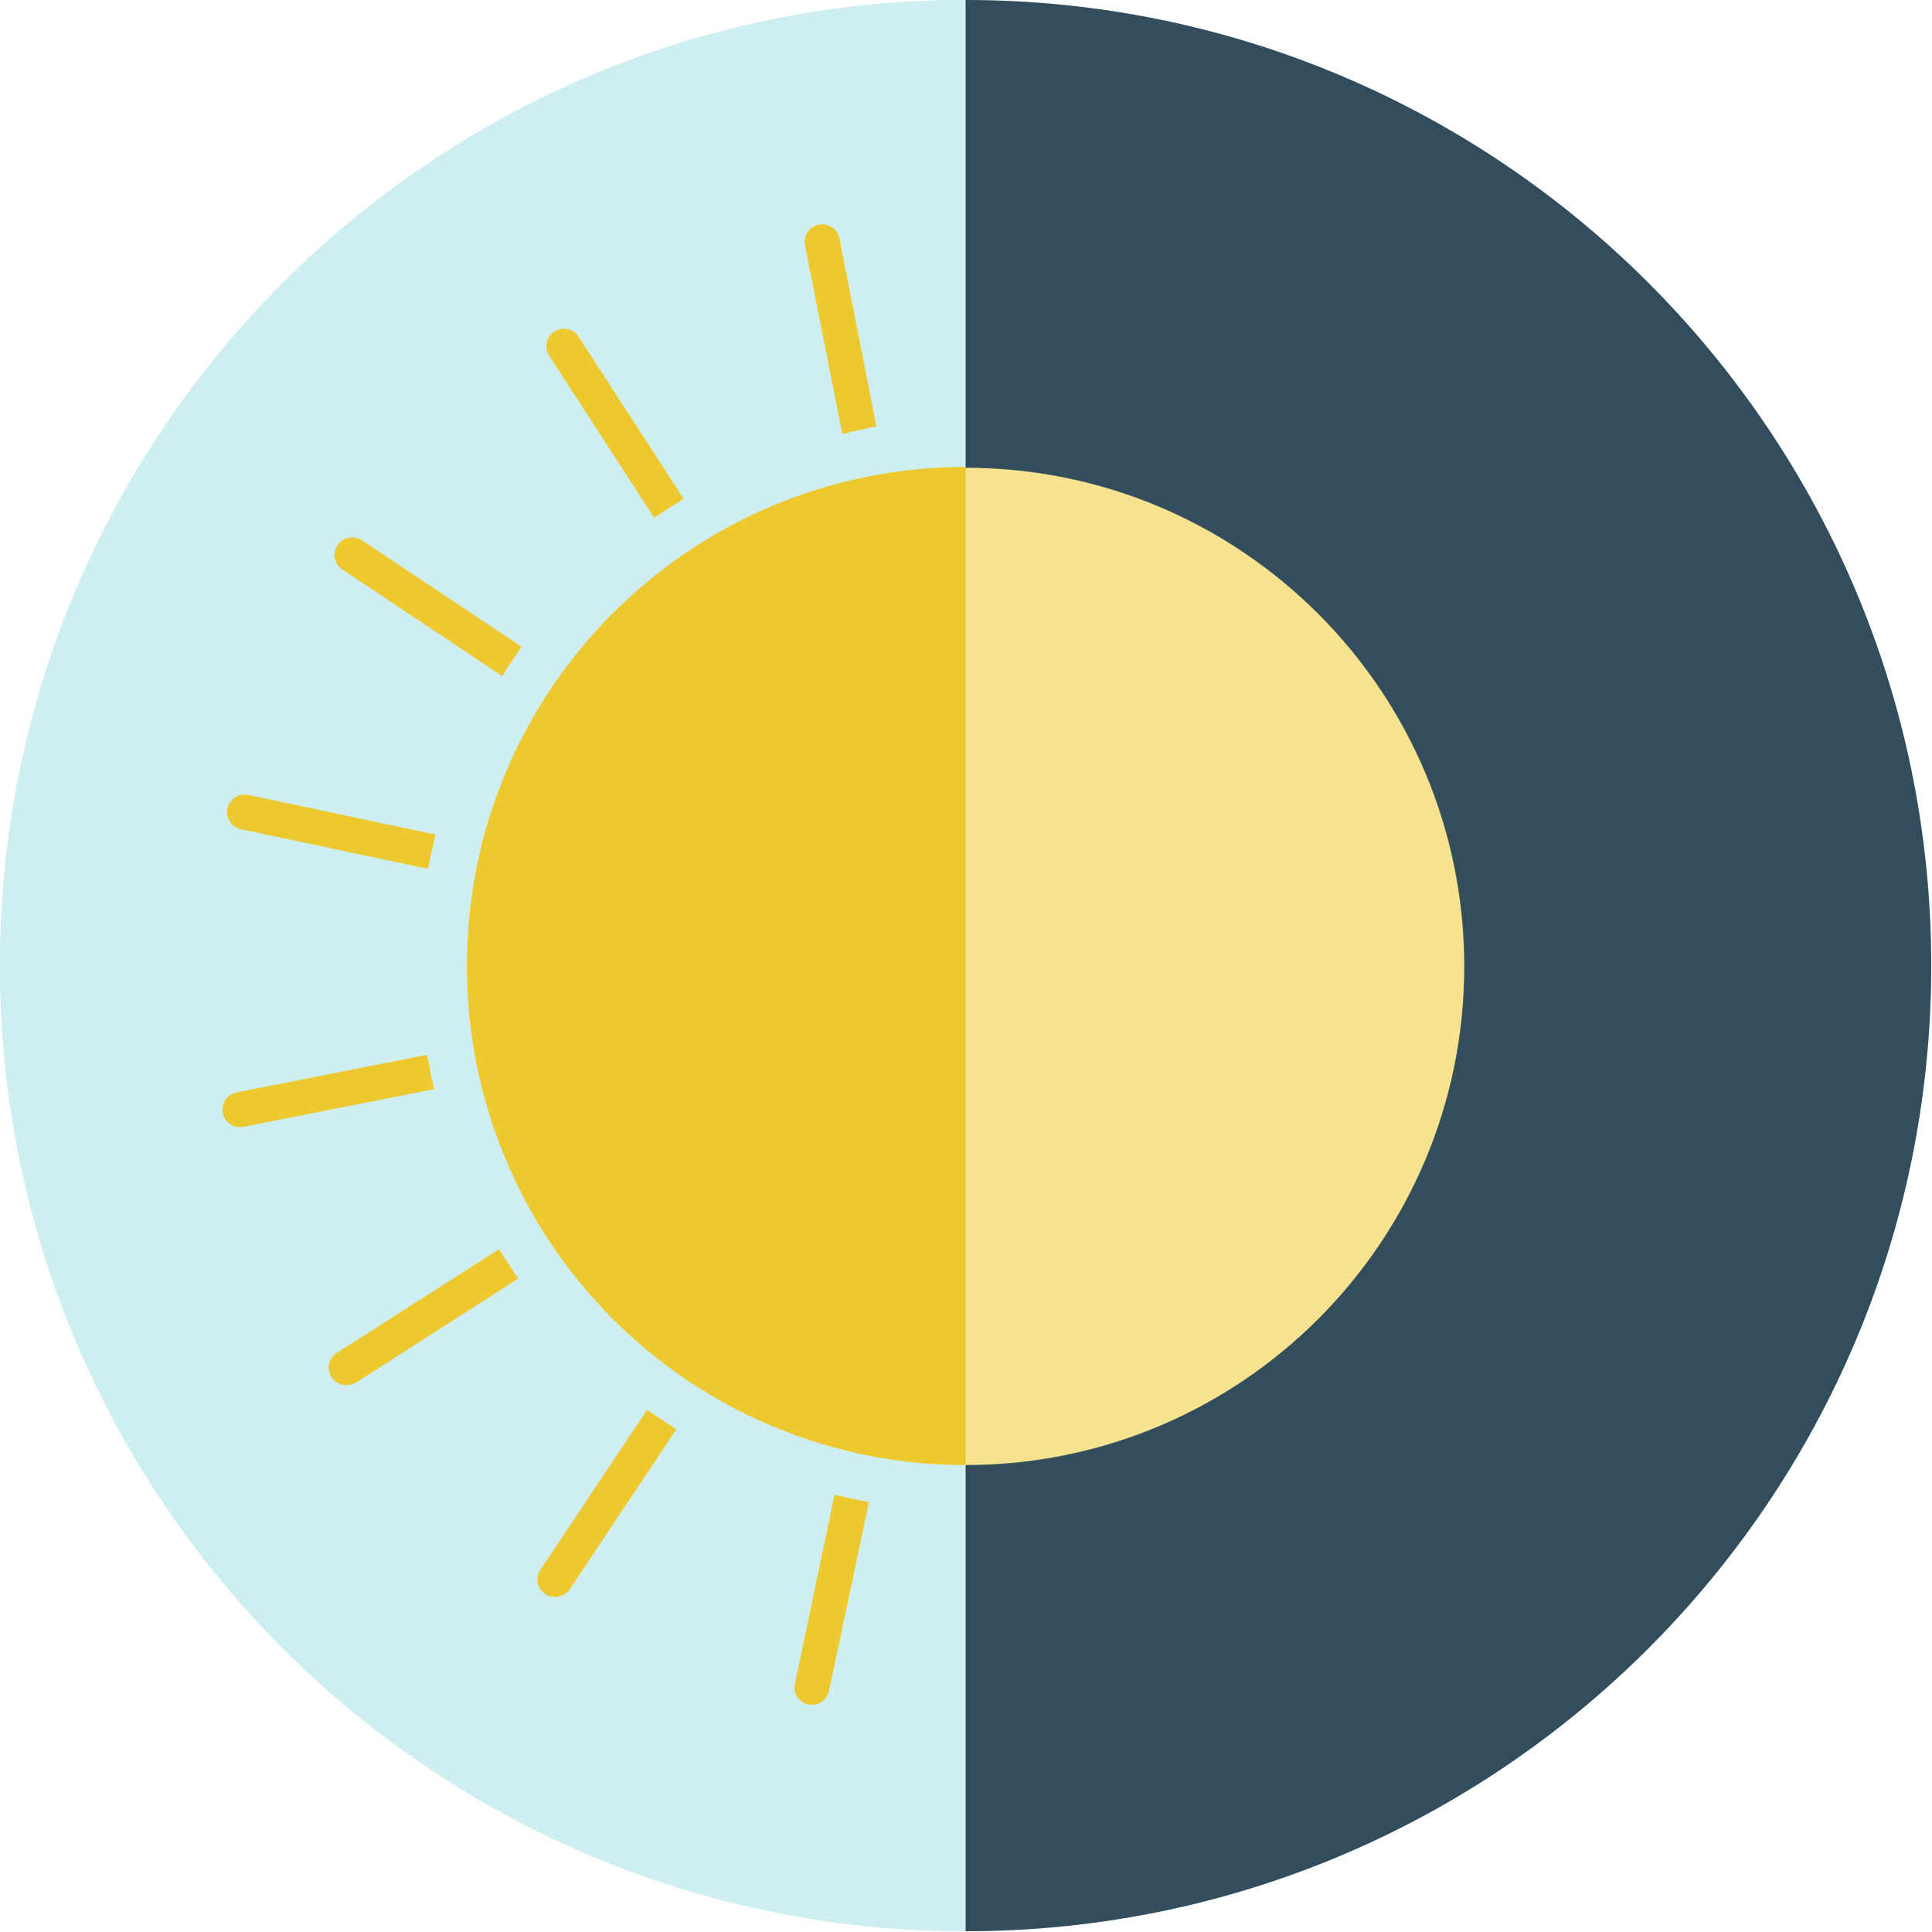
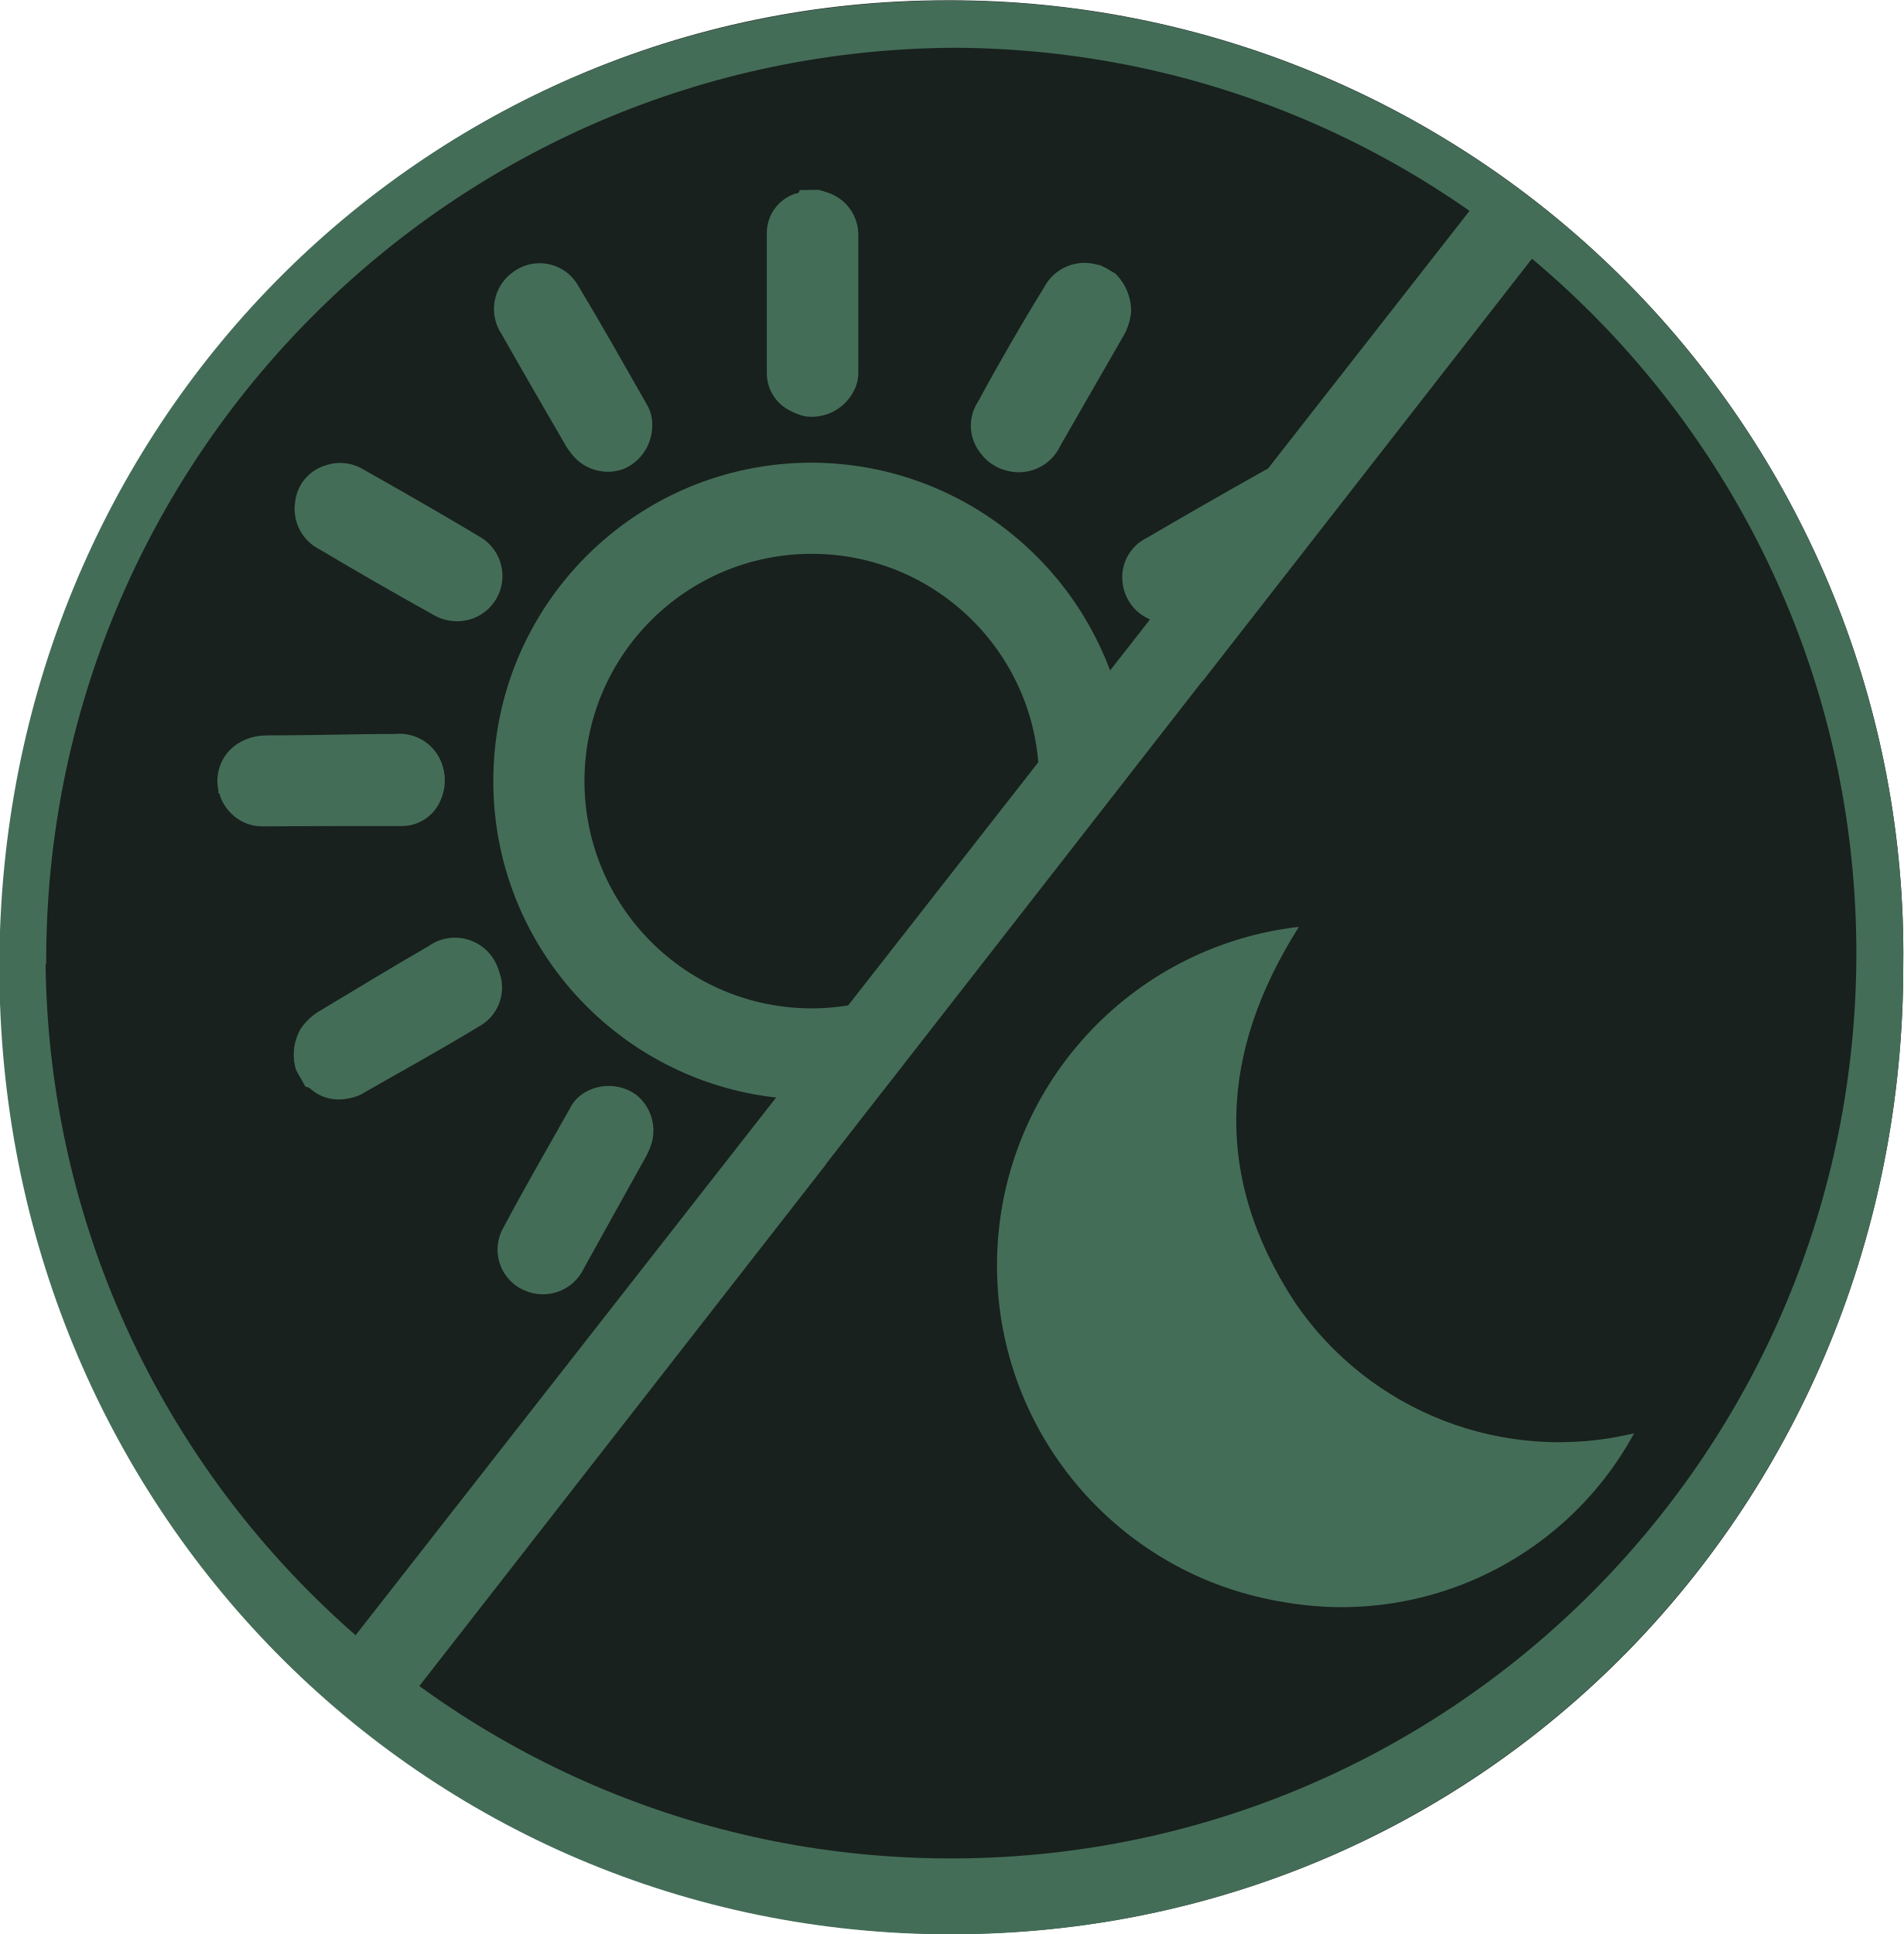
- <svg xmlns="http://www.w3.org/2000/svg" viewBox="0 0 72.5 72.5">
-   <g id="Layer_2" data-name="Layer 2">
-     <g id="Layer_1-2" data-name="Layer 1">
-       <path d="M0,36.25A36.25,36.25,0,1,1,36.25,72.5,36.25,36.25,0,0,1,0,36.25Z" style="fill:#ceeef2" />
-       <path d="M36.25,0a36.25,36.25,0,0,1,0,72.5Z" style="fill:#334d5c" />
-       <path d="M0,36.25A36.25,36.25,0,0,1,36.25,0V72.5A36.25,36.25,0,0,1,0,36.25Z" style="fill:#ceeef2" />
-       <path d="M17.53,36.25A18.72,18.72,0,1,1,36.25,55,18.72,18.72,0,0,1,17.53,36.25Z" style="fill:#f7e38f" />
-       <path d="M17.53,36.25A18.72,18.72,0,0,1,36.25,17.53V55A18.71,18.71,0,0,1,17.53,36.25Z" style="fill:#edc92f" />
-       <path d="M9,31.12l7.07,1.5c.07-.44.18-.86.28-1.29l-7.09-1.5A.66.66,0,0,0,9,31.12Z" style="fill:#edc92f" />
-       <path d="M20.29,58.93a.65.65,0,0,0,.18.91.66.66,0,0,0,.5.1.68.68,0,0,0,.42-.28l4-6-1.1-.73Z" style="fill:#edc92f" />
-       <path d="M12.64,50.79a.65.65,0,0,0-.19.91.67.67,0,0,0,.69.29.76.76,0,0,0,.23-.09L19.45,48c-.25-.37-.48-.73-.72-1.1Z" style="fill:#edc92f" />
-       <path d="M29.84,63.22a.65.65,0,0,0,.51.77.79.79,0,0,0,.26,0,.66.66,0,0,0,.51-.51l1.5-7.09c-.44-.07-.86-.18-1.29-.28Z" style="fill:#edc92f" />
-       <path d="M20.81,12.45a.65.65,0,0,0-.19.91l3.94,6.08,1.1-.72-3.94-6.08A.65.65,0,0,0,20.81,12.45Z" style="fill:#edc92f" />
-       <path d="M12.67,20.47a.65.65,0,0,0,.18.91l6,4c.23-.37.48-.73.73-1.1l-6-4A.66.66,0,0,0,12.67,20.47Z" style="fill:#edc92f" />
-       <path d="M16.15,40.24c0-.22-.09-.44-.12-.64L8.93,41a.66.66,0,1,0,.26,1.29l7.1-1.4C16.25,40.66,16.19,40.46,16.15,40.24Z" style="fill:#edc92f" />
-       <path d="M31.62,16.29l.64-.15L32.9,16l-1.4-7.1a.66.66,0,0,0-1.29.26Z" style="fill:#edc92f" />
-     </g>
-   </g>
+ <svg xmlns="http://www.w3.org/2000/svg" id="Calque_1" data-name="Calque 1" viewBox="0 0 60.96 61.95">
+   <defs>
+     <style>.cls-1{fill:#18211d;}.cls-2{fill:#446d58;}</style>
+   </defs>
+   <path class="cls-1" d="M462.48,342.7a30.53,30.53,0,0,0-30.63-30.89c-16.87,0-30.32,13.76-30.33,30.94s13.48,31,30.5,31S462.5,360,462.48,342.7Z" transform="translate(-401.52 -311.8)" />
+   <path class="cls-2" d="M462.48,342.7C462.5,360,449,373.75,432,373.76s-30.51-13.71-30.5-31,13.47-30.9,30.33-30.94A30.53,30.53,0,0,1,462.48,342.7Zm-59.5,0a29,29,0,1,0,29.14-29.37A29.24,29.24,0,0,0,403,342.66Z" transform="translate(-401.52 -311.8)" />
+   <path class="cls-2" d="M408.58,336.52a2.27,2.27,0,0,1,.59-.86,1.78,1.78,0,0,1,1-.3c1.34,0,2.69,0,4,0a1.46,1.46,0,0,1,1.49,2,1.34,1.34,0,0,1-1.28.9c-1.5,0-3,0-4.51,0a1.33,1.33,0,0,1-1.25-.93c0-.05,0-.12-.11-.13Z" transform="translate(-401.52 -311.8)" />
+   <path class="cls-2" d="M427.74,317.88a1.7,1.7,0,0,1,1.05.79,1.88,1.88,0,0,1,.19.86c0,1.34,0,2.69,0,4a1.46,1.46,0,0,1-2,1.49,1.34,1.34,0,0,1-.9-1.28c0-1.5,0-3,0-4.51A1.33,1.33,0,0,1,427,318c.05,0,.12,0,.13-.11Z" transform="translate(-401.52 -311.8)" />
+   <path class="cls-2" d="M437.72,336.83a10.2,10.2,0,1,1-10.2-10.21A10.24,10.24,0,0,1,437.72,336.83Zm-2.92,0a7.28,7.28,0,1,0-7.3,7.27A7.29,7.29,0,0,0,434.8,336.83Z" transform="translate(-401.52 -311.8)" />
+   <path class="cls-2" d="M437.7,321.57a1.66,1.66,0,0,1-.24.94c-.68,1.19-1.37,2.39-2.07,3.58a1.44,1.44,0,0,1-2.46.23,1.4,1.4,0,0,1-.08-1.66q1-1.85,2.12-3.67a1.46,1.46,0,0,1,1.7-.71A1.41,1.41,0,0,1,437.7,321.57Z" transform="translate(-401.52 -311.8)" />
+   <path class="cls-2" d="M416.21,331.7a1.53,1.53,0,0,1-.87-.24q-1.8-1-3.58-2.06a1.45,1.45,0,0,1-.79-1.5,1.38,1.38,0,0,1,1-1.2,1.44,1.44,0,0,1,1.21.15c1.24.7,2.48,1.41,3.7,2.14a1.45,1.45,0,0,1-.67,2.71Z" transform="translate(-401.52 -311.8)" />
+   <path class="cls-2" d="M422.41,325.42a1.51,1.51,0,0,1-.91,1.4,1.47,1.47,0,0,1-1.56-.35,2.38,2.38,0,0,1-.29-.38c-.69-1.19-1.38-2.38-2.06-3.58a1.45,1.45,0,0,1,.37-2,1.42,1.42,0,0,1,2.1.48c.75,1.24,1.46,2.51,2.18,3.77A1.23,1.23,0,0,1,422.41,325.42Z" transform="translate(-401.52 -311.8)" />
+   <path class="cls-2" d="M412.36,347a1.5,1.5,0,0,1-1.33-.9,1.47,1.47,0,0,1,.31-1.54,2.5,2.5,0,0,1,.44-.34q1.77-1,3.55-2a1.45,1.45,0,0,1,2,.38,1.42,1.42,0,0,1-.47,2.08c-1.25.76-2.53,1.46-3.8,2.19A1.48,1.48,0,0,1,412.36,347Z" transform="translate(-401.52 -311.8)" />
+   <polygon class="cls-2" points="10.74 53.21 47.4 6.33 49.4 7.86 12.86 54.74 10.74 53.21" />
+   <polygon class="cls-1" points="26.44 37.31 28.34 34.87 38.51 21.82 42.44 23.7 43.06 31.21 39.66 38.01 32.42 39.55 26.65 38.4 26.44 37.31" />
+   <path class="cls-2" d="M443.11,341.51c-2.53,4-2.74,8-.12,12a10.23,10.23,0,0,0,10.87,4.2,10.67,10.67,0,0,1-11.21,5.41,10.92,10.92,0,0,1,.46-21.63Z" transform="translate(-401.52 -311.8)" />
+   <path class="cls-2" d="M411,346.07a1.7,1.7,0,0,1,.14-1.3,1.88,1.88,0,0,1,.64-.6c1.15-.69,2.3-1.39,3.46-2.06a1.46,1.46,0,0,1,2.3,1,1.34,1.34,0,0,1-.64,1.43c-1.28.79-2.57,1.56-3.88,2.3a1.33,1.33,0,0,1-1.55-.16s-.09-.08-.16-.06Z" transform="translate(-401.52 -311.8)" />
+   <path class="cls-2" d="M409.12,335.63a1.66,1.66,0,0,1,.93-.27c1.38,0,2.75-.05,4.13-.05a1.44,1.44,0,0,1,1.46,2,1.4,1.4,0,0,1-1.39.91c-1.41,0-2.83.05-4.24.05a1.46,1.46,0,0,1-1.48-1.1A1.41,1.41,0,0,1,409.12,335.63Z" transform="translate(-401.52 -311.8)" />
+   <path class="cls-2" d="M420.24,346.8a1.51,1.51,0,0,1,1.66.07,1.47,1.47,0,0,1,.5,1.52,2.38,2.38,0,0,1-.18.44c-.67,1.2-1.34,2.41-2,3.6a1.45,1.45,0,0,1-1.91.7,1.42,1.42,0,0,1-.67-2c.68-1.28,1.41-2.54,2.12-3.8A1.23,1.23,0,0,1,420.24,346.8Z" transform="translate(-401.52 -311.8)" />
+   <path class="cls-2" d="M437.24,320.56a1.7,1.7,0,0,1,.51,1.21,1.88,1.88,0,0,1-.27.83c-.67,1.17-1.34,2.33-2,3.48a1.46,1.46,0,0,1-2.48.28,1.34,1.34,0,0,1-.13-1.56q1.1-2,2.27-3.89a1.33,1.33,0,0,1,1.44-.62c.06,0,.12,0,.17,0Z" transform="translate(-401.52 -311.8)" />
+   <path class="cls-2" d="M439.72,331.5a1.44,1.44,0,0,1-2.24-1,1.4,1.4,0,0,1,.77-1.47q1.83-1.07,3.68-2.11a1.46,1.46,0,0,1,1.83.24" transform="translate(-401.52 -311.8)" />
+   <path class="cls-2" d="M428.83,324.39a1.51,1.51,0,0,1-1.49.75,1.47,1.47,0,0,1-1.17-1.09,2.38,2.38,0,0,1-.06-.47c0-1.38,0-2.75,0-4.13a1.45,1.45,0,0,1,1.32-1.54,1.42,1.42,0,0,1,1.58,1.47c0,1.45,0,2.9,0,4.35A1.23,1.23,0,0,1,428.83,324.39Z" transform="translate(-401.52 -311.8)" />
</svg>
